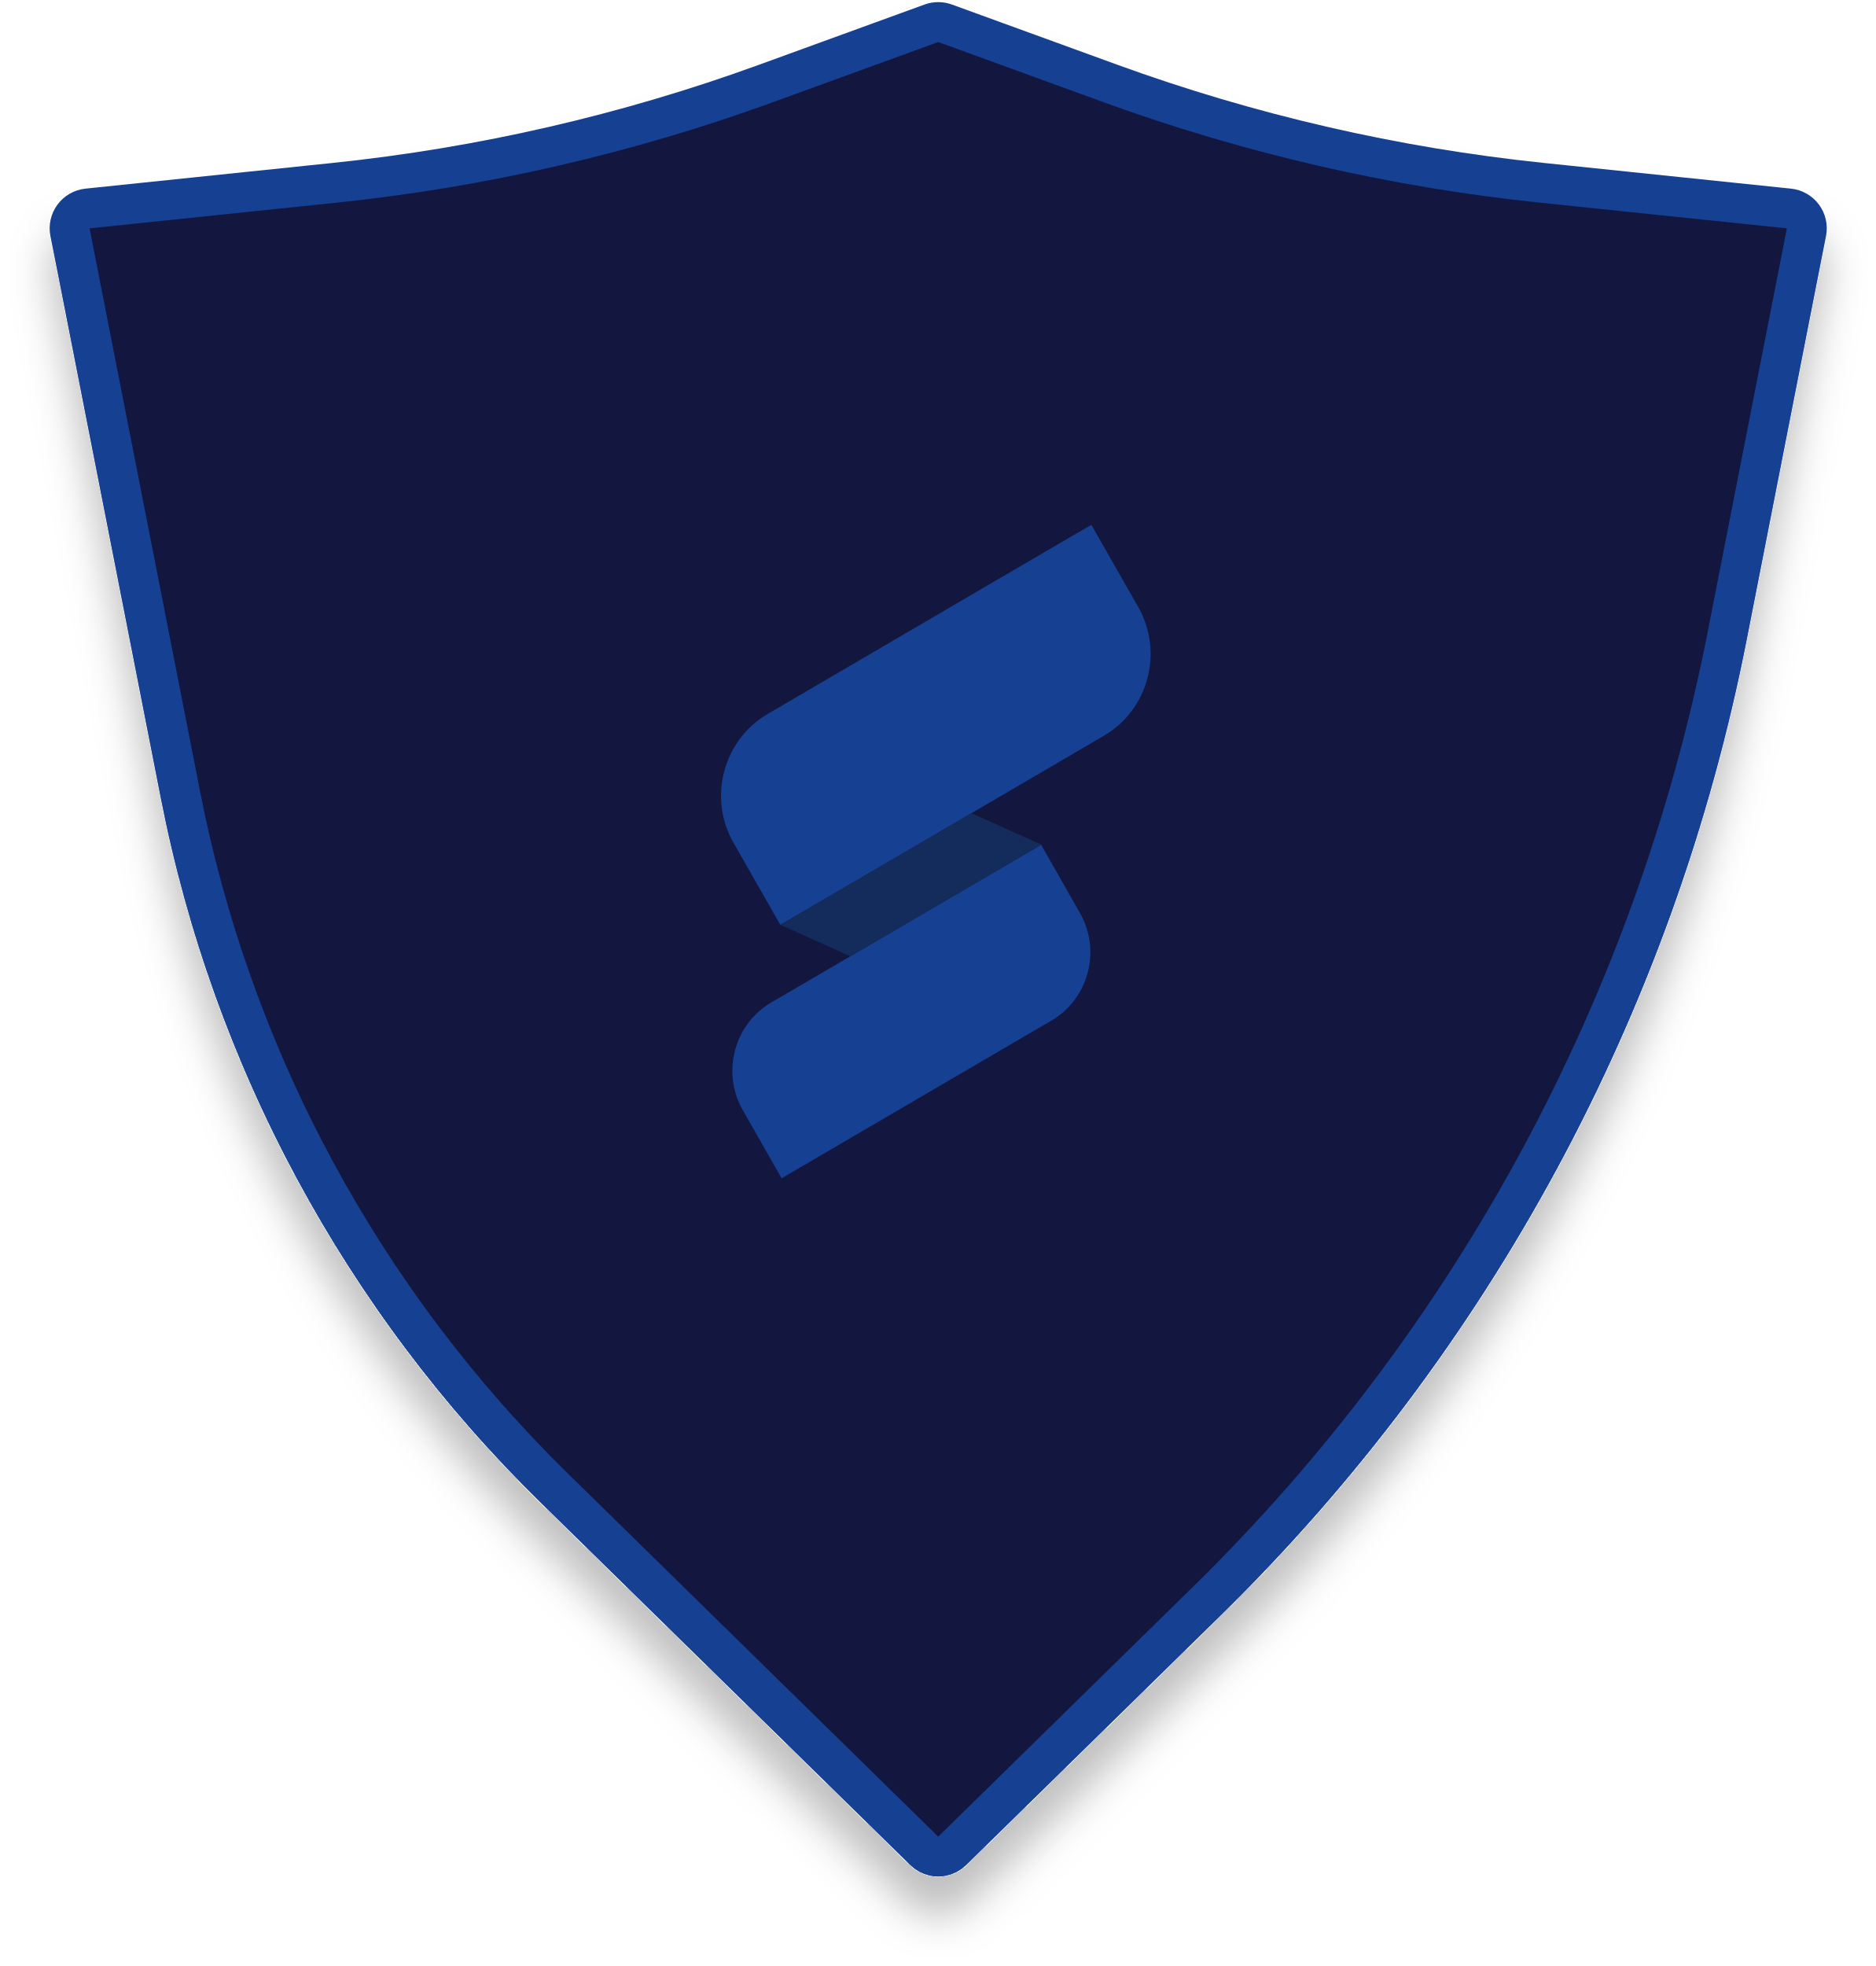
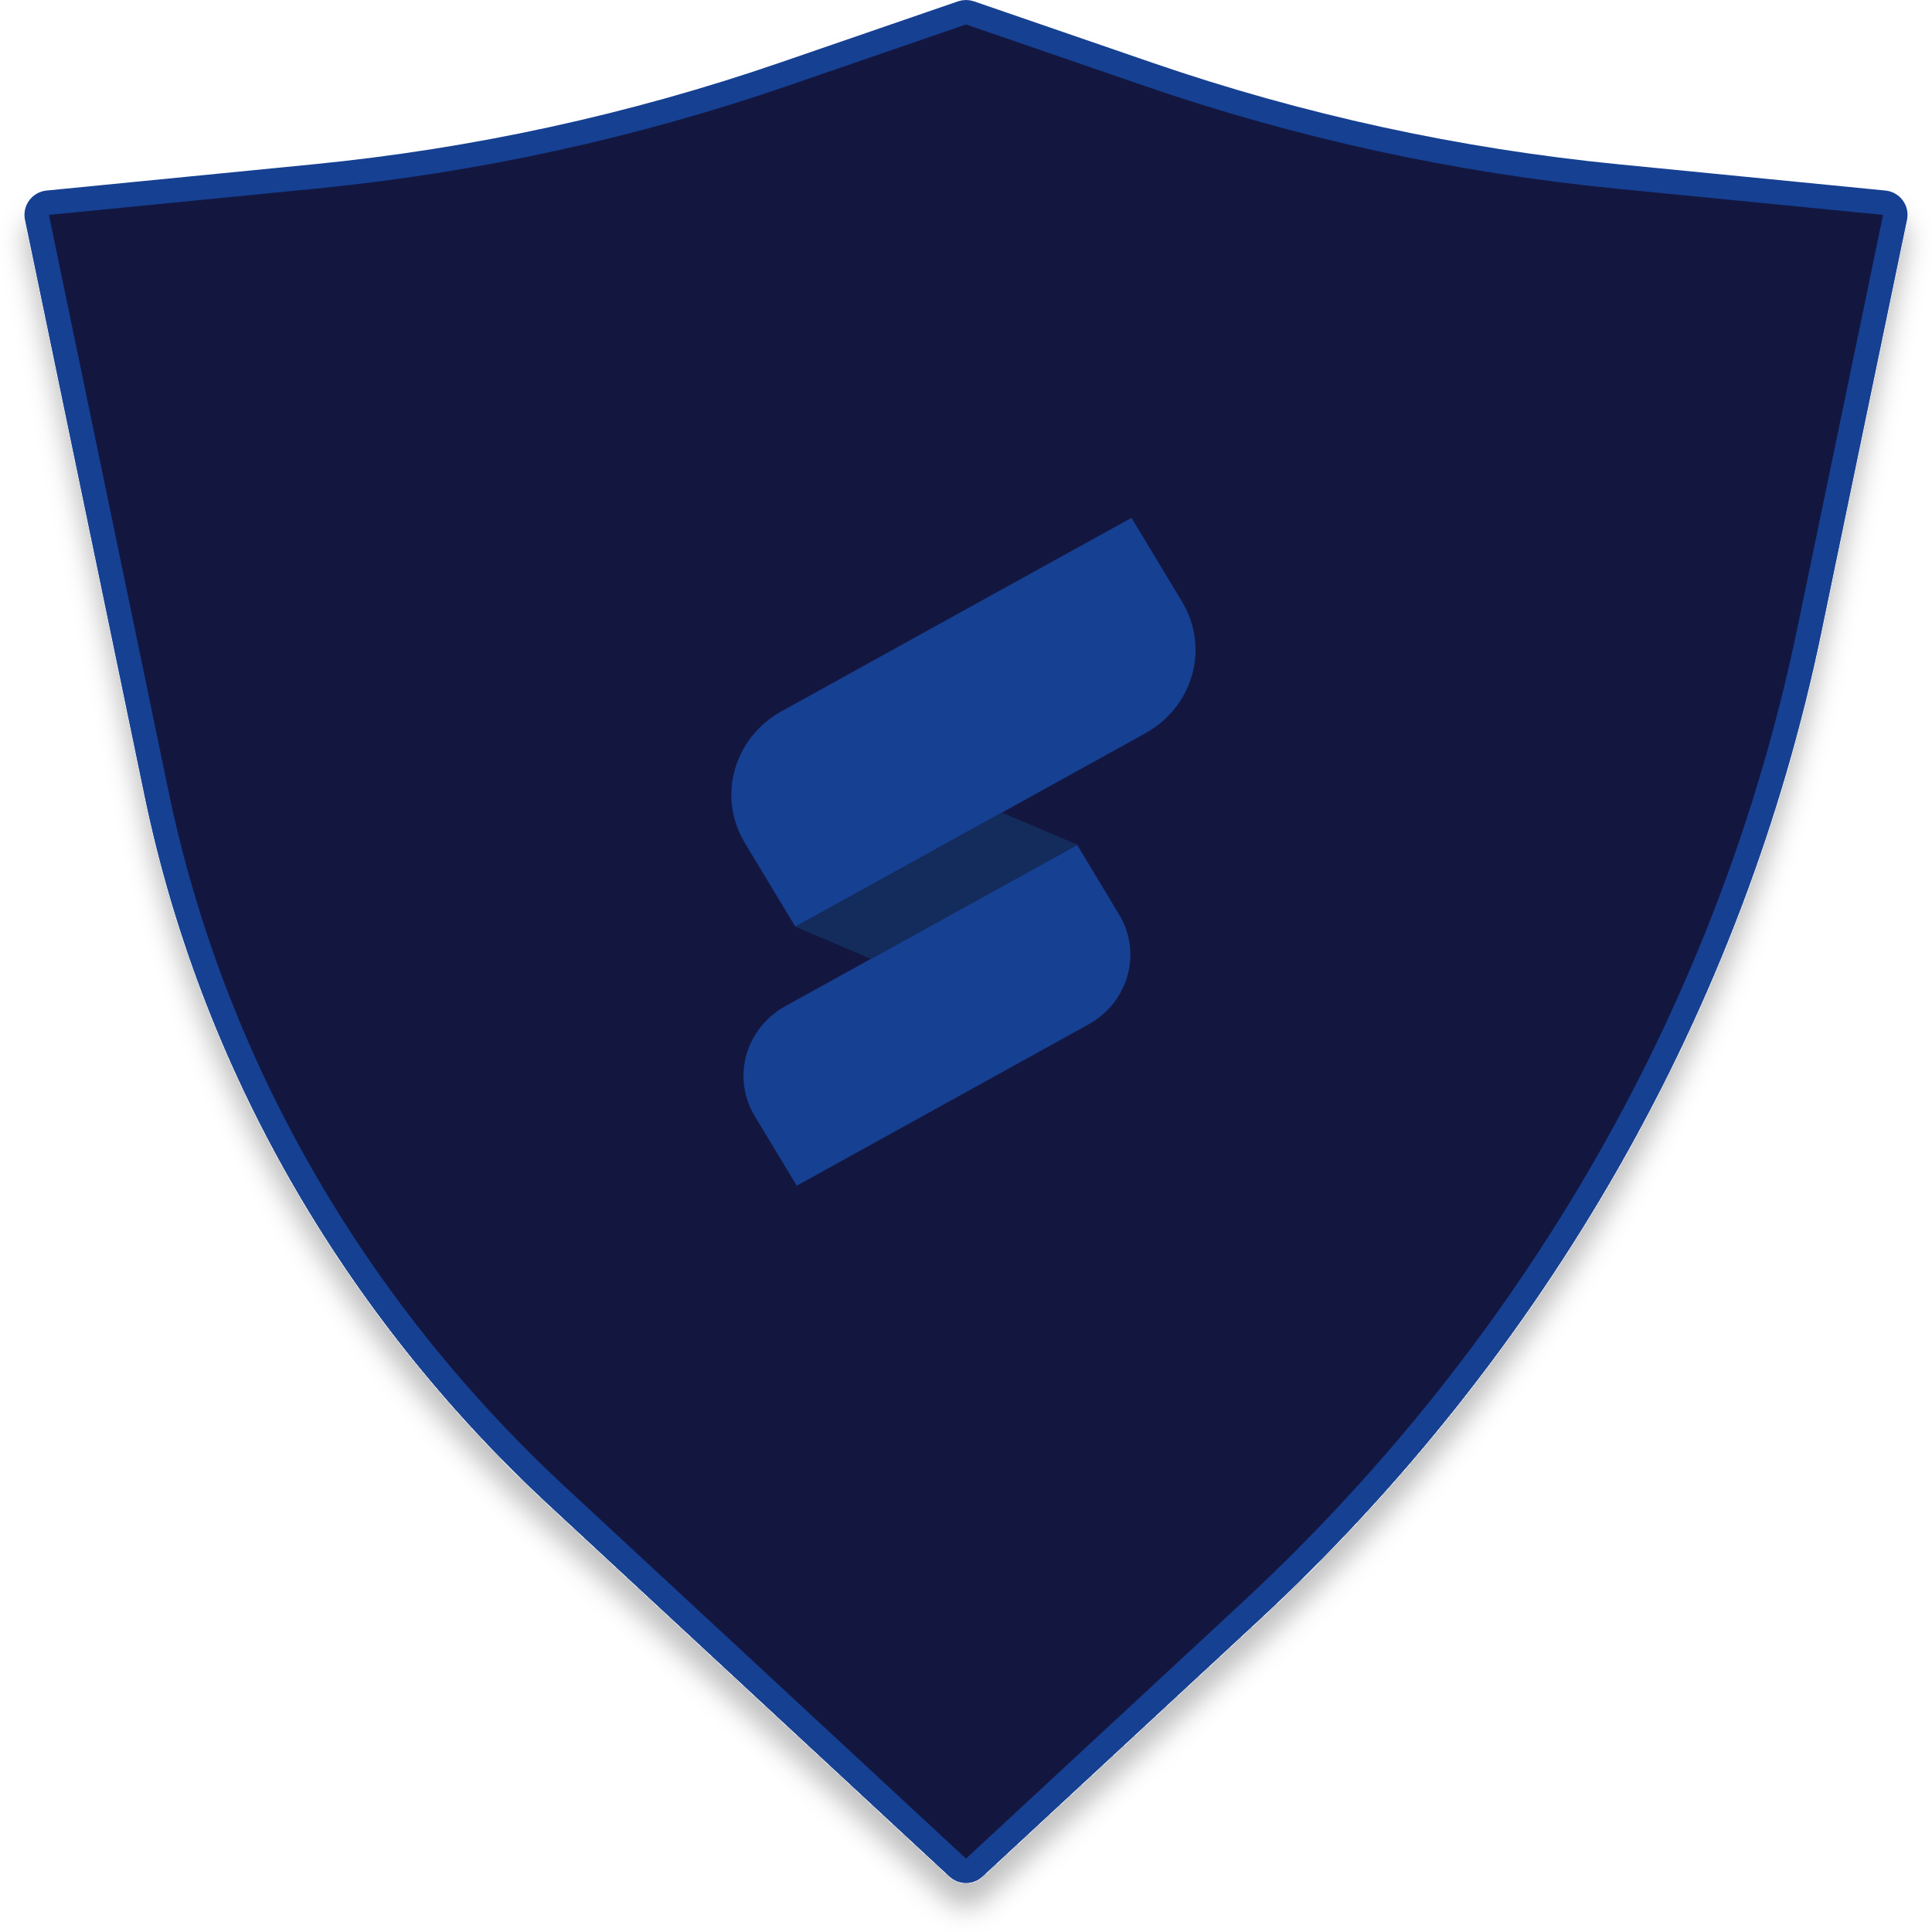
- <svg xmlns="http://www.w3.org/2000/svg" width="188" height="197" viewBox="0 0 188 197" fill="none">
-   <g filter="url(#filter0_d_3484_96573)">
-     <path d="M8.77 20.892C8.211 20.95 7.702 21.241 7.368 21.692C7.034 22.144 6.906 22.715 7.014 23.267L18.091 79.705C23.265 106.067 36.302 130.243 55.485 149.05L92.63 185.467C92.9 185.732 93.233 185.908 93.586 185.989C93.844 186.048 94.113 186.055 94.378 186.009C94.767 185.94 95.136 185.756 95.431 185.467L120.973 160.426C147.714 134.209 165.888 100.508 173.1 63.76L181.047 23.267C181.156 22.715 181.027 22.144 180.693 21.692C180.359 21.241 179.85 20.95 179.292 20.892L154.534 18.318C139.757 16.782 125.225 13.435 111.265 8.355L94.715 2.332C94.493 2.251 94.261 2.211 94.031 2.211C93.8 2.211 93.569 2.251 93.346 2.332L76.796 8.355C62.836 13.435 48.304 16.782 33.528 18.318L8.77 20.892Z" fill="#131740" stroke="#164092" stroke-width="4" stroke-linejoin="round" />
-     <path fill-rule="evenodd" clip-rule="evenodd" d="M108.238 91.488L104.34 84.648L97.576 88.603L77.303 100.45C73.579 102.622 72.29 107.452 74.438 111.228L78.337 118.067L85.1 114.113L105.374 102.265C109.098 100.094 110.387 95.264 108.238 91.488Z" fill="#164092" />
-     <path fill-rule="evenodd" clip-rule="evenodd" d="M114.057 60.791L109.378 52.59L101.262 57.322L76.947 71.536C72.475 74.145 70.931 79.947 73.525 84.469L78.204 92.67L86.32 87.937L110.635 73.724C115.107 71.114 116.651 65.312 114.057 60.791Z" fill="#164092" />
-     <path fill-rule="evenodd" clip-rule="evenodd" d="M97.347 81.484L78.219 92.667L85.237 95.828L104.38 84.645L97.363 81.484H97.347Z" fill="#132C5C" />
+ <svg xmlns="http://www.w3.org/2000/svg" width="316" height="316" viewBox="0 0 316 316" fill="none">
+   <g filter="url(#filter0_d_3633_101327)">
+     <path d="M7.804 33.157C7.239 33.213 6.725 33.505 6.389 33.963C6.053 34.42 5.926 34.998 6.042 35.554L25.577 129.708C34.651 173.443 57.513 213.536 91.131 244.714L156.639 305.466C156.907 305.714 157.23 305.879 157.572 305.954C157.835 306.011 158.11 306.016 158.379 305.964C158.739 305.894 159.081 305.726 159.361 305.466L204.406 263.692C251.353 220.153 283.273 164.169 295.942 103.107L309.958 35.554C310.074 34.998 309.947 34.42 309.611 33.963C309.275 33.505 308.76 33.213 308.196 33.157L264.533 28.862C238.34 26.286 212.583 20.675 187.839 12.157L158.652 2.109C158.439 2.036 158.219 2 158 2C157.781 2 157.561 2.036 157.348 2.109L128.161 12.157C103.417 20.675 77.66 26.286 51.467 28.862L7.804 33.157Z" fill="#131740" stroke="#164092" stroke-width="4" stroke-linejoin="round" />
+     <path fill-rule="evenodd" clip-rule="evenodd" d="M183.051 149.595L176.175 138.186L164.247 144.783L128.493 164.547C121.926 168.17 119.653 176.227 123.441 182.527L130.317 193.937L142.245 187.34L177.999 167.575C184.566 163.952 186.839 155.895 183.051 149.595Z" fill="#164092" />
+     <path fill-rule="evenodd" clip-rule="evenodd" d="M193.321 98.386L185.07 84.705L170.757 92.6L127.875 116.312C119.988 120.665 117.266 130.344 121.841 137.888L130.092 151.569L144.405 143.674L187.288 119.962C195.174 115.609 197.896 105.929 193.321 98.386Z" fill="#164092" />
+     <path fill-rule="evenodd" clip-rule="evenodd" d="M163.839 132.914L130.105 151.57L142.482 156.842L176.244 138.186L163.867 132.914H163.839Z" fill="#132C5C" />
  </g>
  <defs>
-     <filter id="filter0_d_3484_96573" x="0.977" y="0.211" width="186.108" height="195.828" filterUnits="userSpaceOnUse" color-interpolation-filters="sRGB">
+     <filter id="filter0_d_3633_101327" x="0" y="0" width="316" height="316" filterUnits="userSpaceOnUse" color-interpolation-filters="sRGB">
      <feFlood flood-opacity="0" result="BackgroundImageFix" />
      <feColorMatrix in="SourceAlpha" type="matrix" values="0 0 0 0 0 0 0 0 0 0 0 0 0 0 0 0 0 0 127 0" result="hardAlpha" />
      <feOffset dy="4" />
      <feGaussianBlur stdDeviation="2" />
      <feComposite in2="hardAlpha" operator="out" />
      <feColorMatrix type="matrix" values="0 0 0 0 0 0 0 0 0 0 0 0 0 0 0 0 0 0 0.25 0" />
-       <feBlend mode="normal" in2="BackgroundImageFix" result="effect1_dropShadow_3484_96573" />
-       <feBlend mode="normal" in="SourceGraphic" in2="effect1_dropShadow_3484_96573" result="shape" />
+       <feBlend mode="normal" in2="BackgroundImageFix" result="effect1_dropShadow_3633_101327" />
+       <feBlend mode="normal" in="SourceGraphic" in2="effect1_dropShadow_3633_101327" result="shape" />
    </filter>
  </defs>
</svg>
